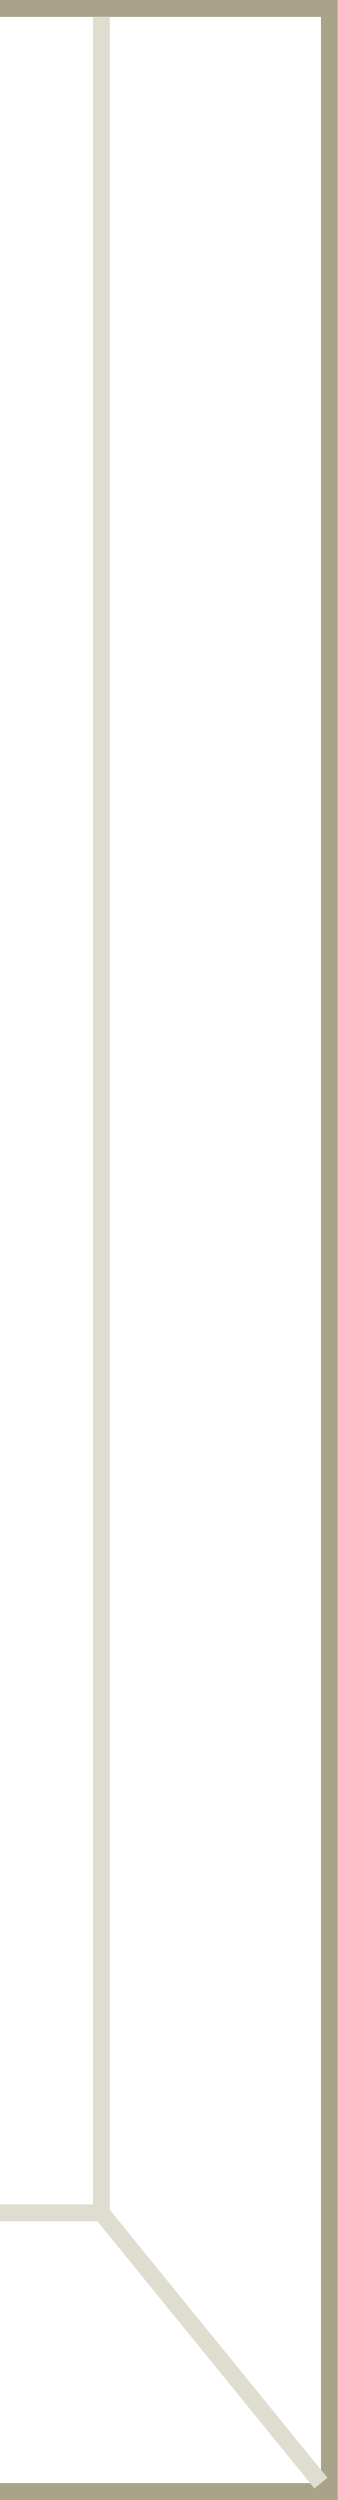
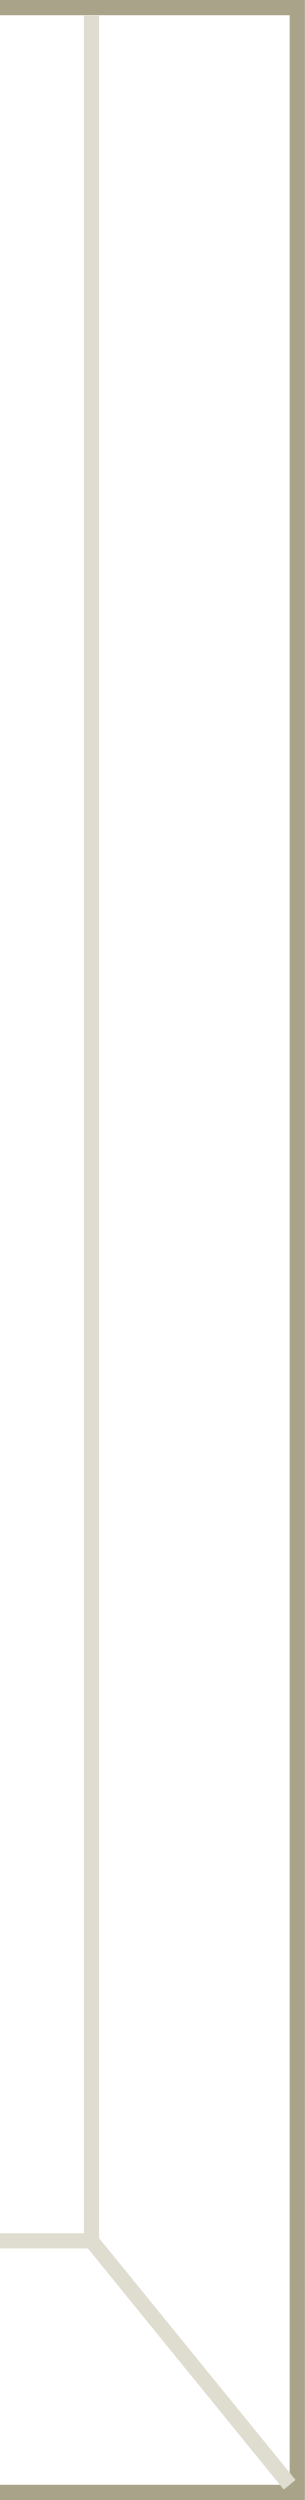
- <svg xmlns="http://www.w3.org/2000/svg" width="20" height="148" viewBox="0 0 20 148" fill="none">
-   <mask id="path-1-inside-1_1312_36457" fill="white">
-     <path d="M20 0H0V148H20V0Z" />
+ <svg xmlns="http://www.w3.org/2000/svg" width="20" height="164" viewBox="0 0 20 164" fill="none">
+   <mask id="path-1-inside-1_391_29145" fill="white">
+     <path d="M20 0H0V164H20V0Z" />
  </mask>
-   <path d="M20 0H0V148H20V0Z" fill="white" />
-   <path d="M20 0V-1H21V0H20ZM20 148H21V149H20V148ZM20 1H0V-1H20V1ZM0 147H20V149H0V147ZM19 148V0H21V148H19Z" fill="#A9A38A" mask="url(#path-1-inside-1_1312_36457)" />
-   <path d="M6 131L19 147" stroke="#DFDDCF" />
-   <path d="M6 131V1" stroke="#DFDDCF" />
-   <path d="M6 131H-2.38419e-07" stroke="#DFDDCF" />
+   <path d="M20 0H0V164H20V0Z" fill="white" />
+   <path d="M20 0V-1H21V0H20ZM20 164H21V165H20V164ZM20 1H0V-1H20V1ZM0 163H20V165H0V163ZM19 164V0H21V164H19Z" fill="#A9A38A" mask="url(#path-1-inside-1_391_29145)" />
+   <path d="M6 147L19 163" stroke="#DFDDCF" />
+   <path d="M6 147V1" stroke="#DFDDCF" />
+   <path d="M6 147H-2.38419e-07" stroke="#DFDDCF" />
</svg>
